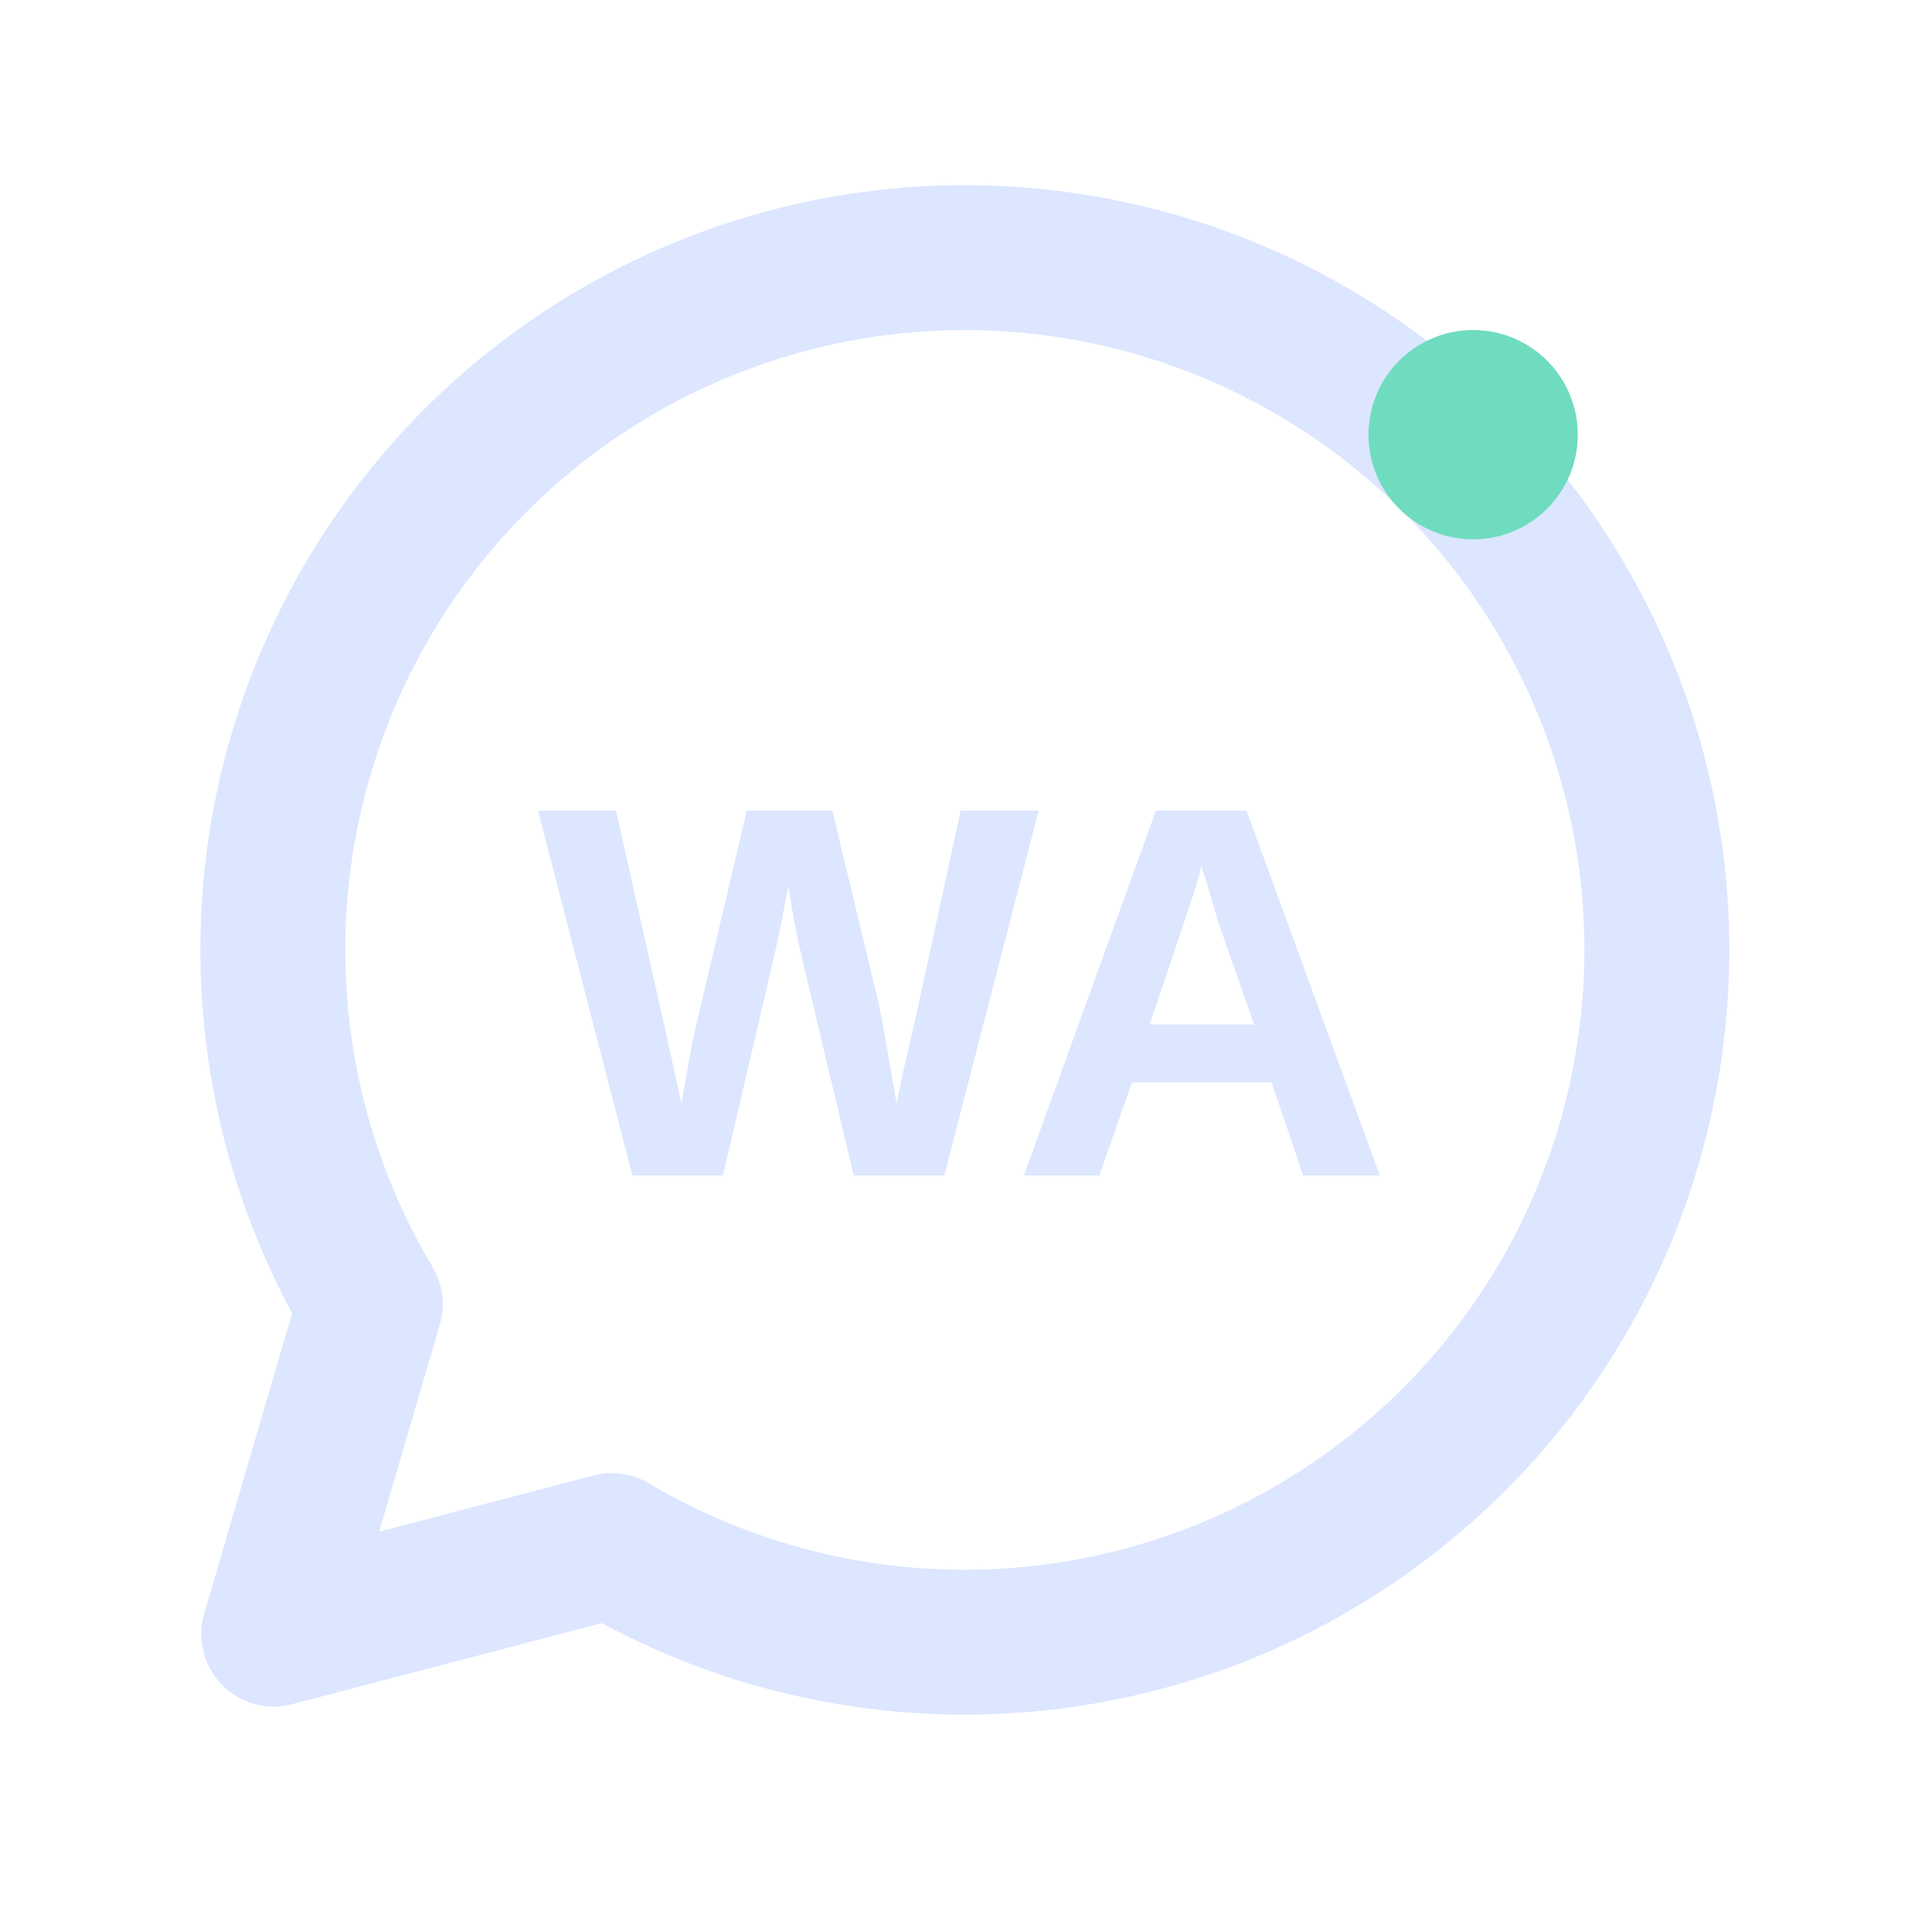
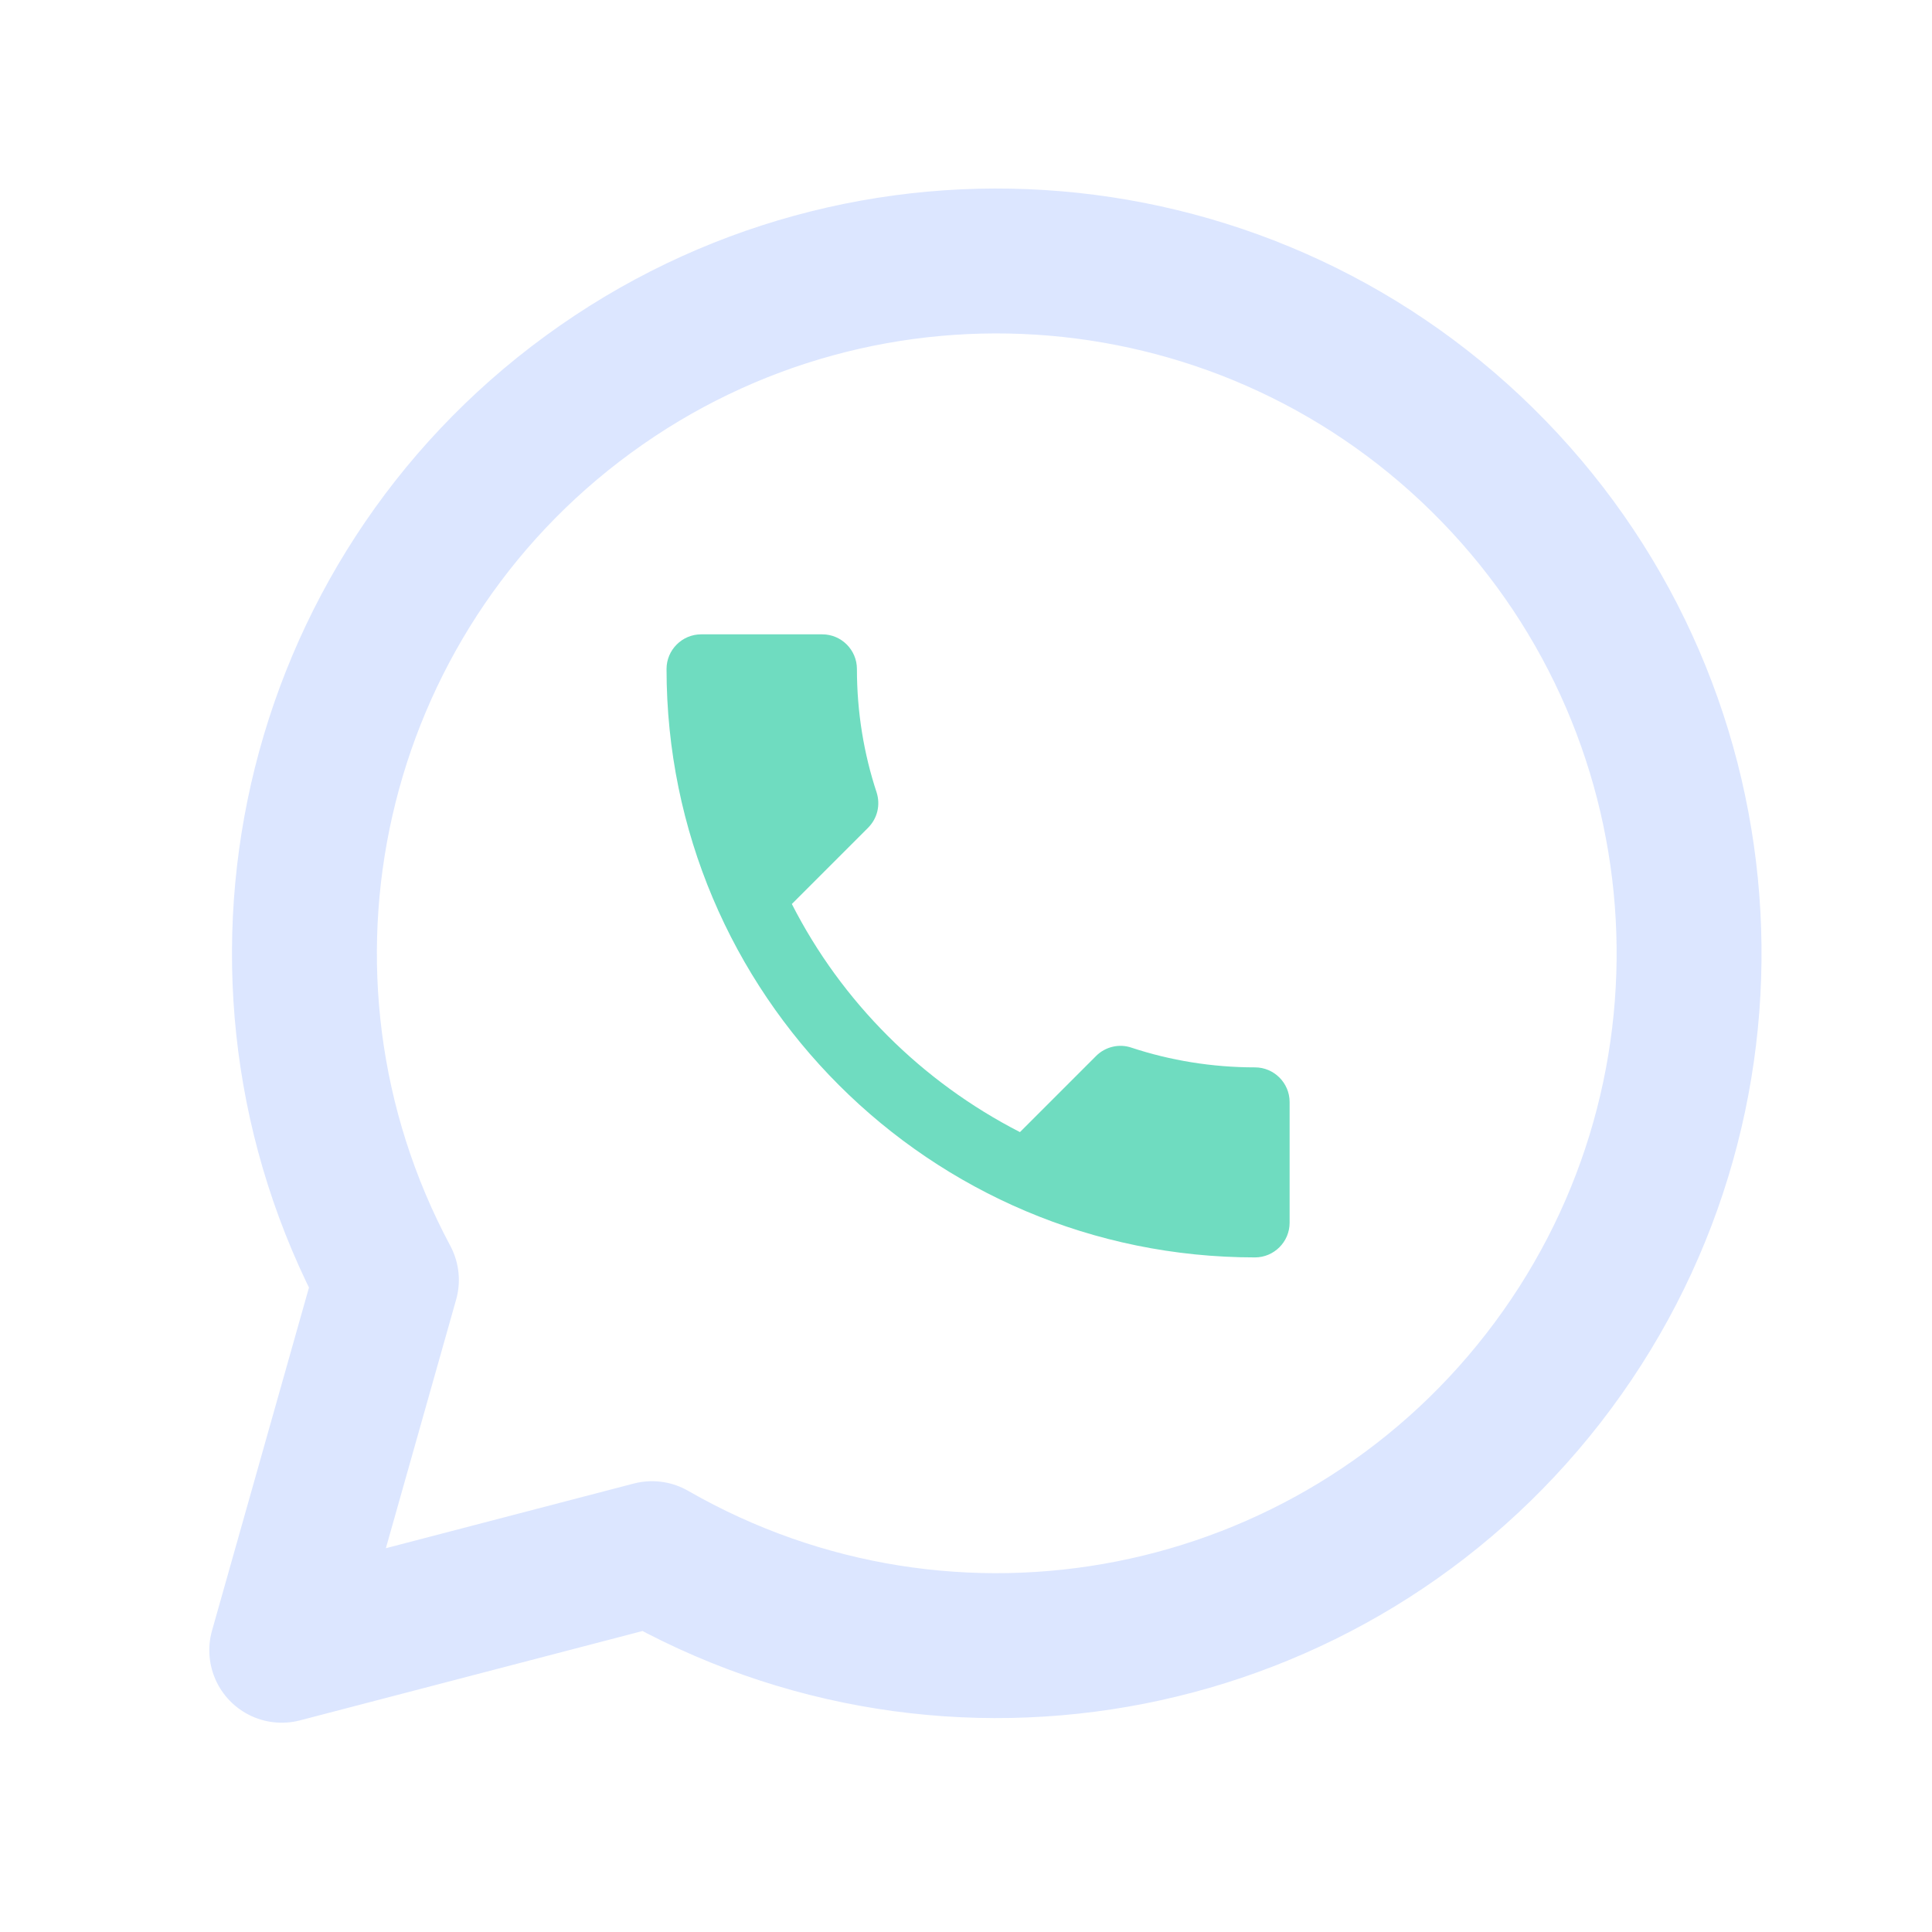
<svg xmlns="http://www.w3.org/2000/svg" viewBox="0 0 24 24">
-   <path d="M12 3.2a8.6 8.6 0 0 0-7.4 13l-1.2 4.1 4.2-1.1A8.6 8.6 0 1 0 12 3.2z" fill="none" stroke="#dce6ff" stroke-width="1.8" stroke-linejoin="round" />
-   <circle cx="18.3" cy="5.4" r="1.3" fill="#6fdcc0" />
-   <text x="12" y="14.6" font-size="6.6" font-family="Arial, Liberation Sans, sans-serif" font-weight="700" fill="#dce6ff" text-anchor="middle">WA</text>
+   <path d="M3.5 20.5l1.3-4.6A8.6 8.6 0 1 1 8.1 19.3z" fill="none" stroke="#dce6ff" stroke-width="1.8" stroke-linejoin="round" />
+   <path transform="translate(12.15 11.75) scale(0.43) translate(-12 -12)" fill="#6fdcc0" d="M6.62 10.79c1.44 2.83 3.76 5.14 6.59 6.59l2.2-2.2c.27-.27.67-.36 1.02-.24 1.12.37 2.33.57 3.57.57.55 0 1 .45 1 1V20c0 .55-.45 1-1 1-9.39 0-17-7.61-17-17 0-.55.45-1 1-1h3.5c.55 0 1 .45 1 1 0 1.25.2 2.45.57 3.57.11.35.03.74-.25 1.02l-2.2 2.2z" />
</svg>
